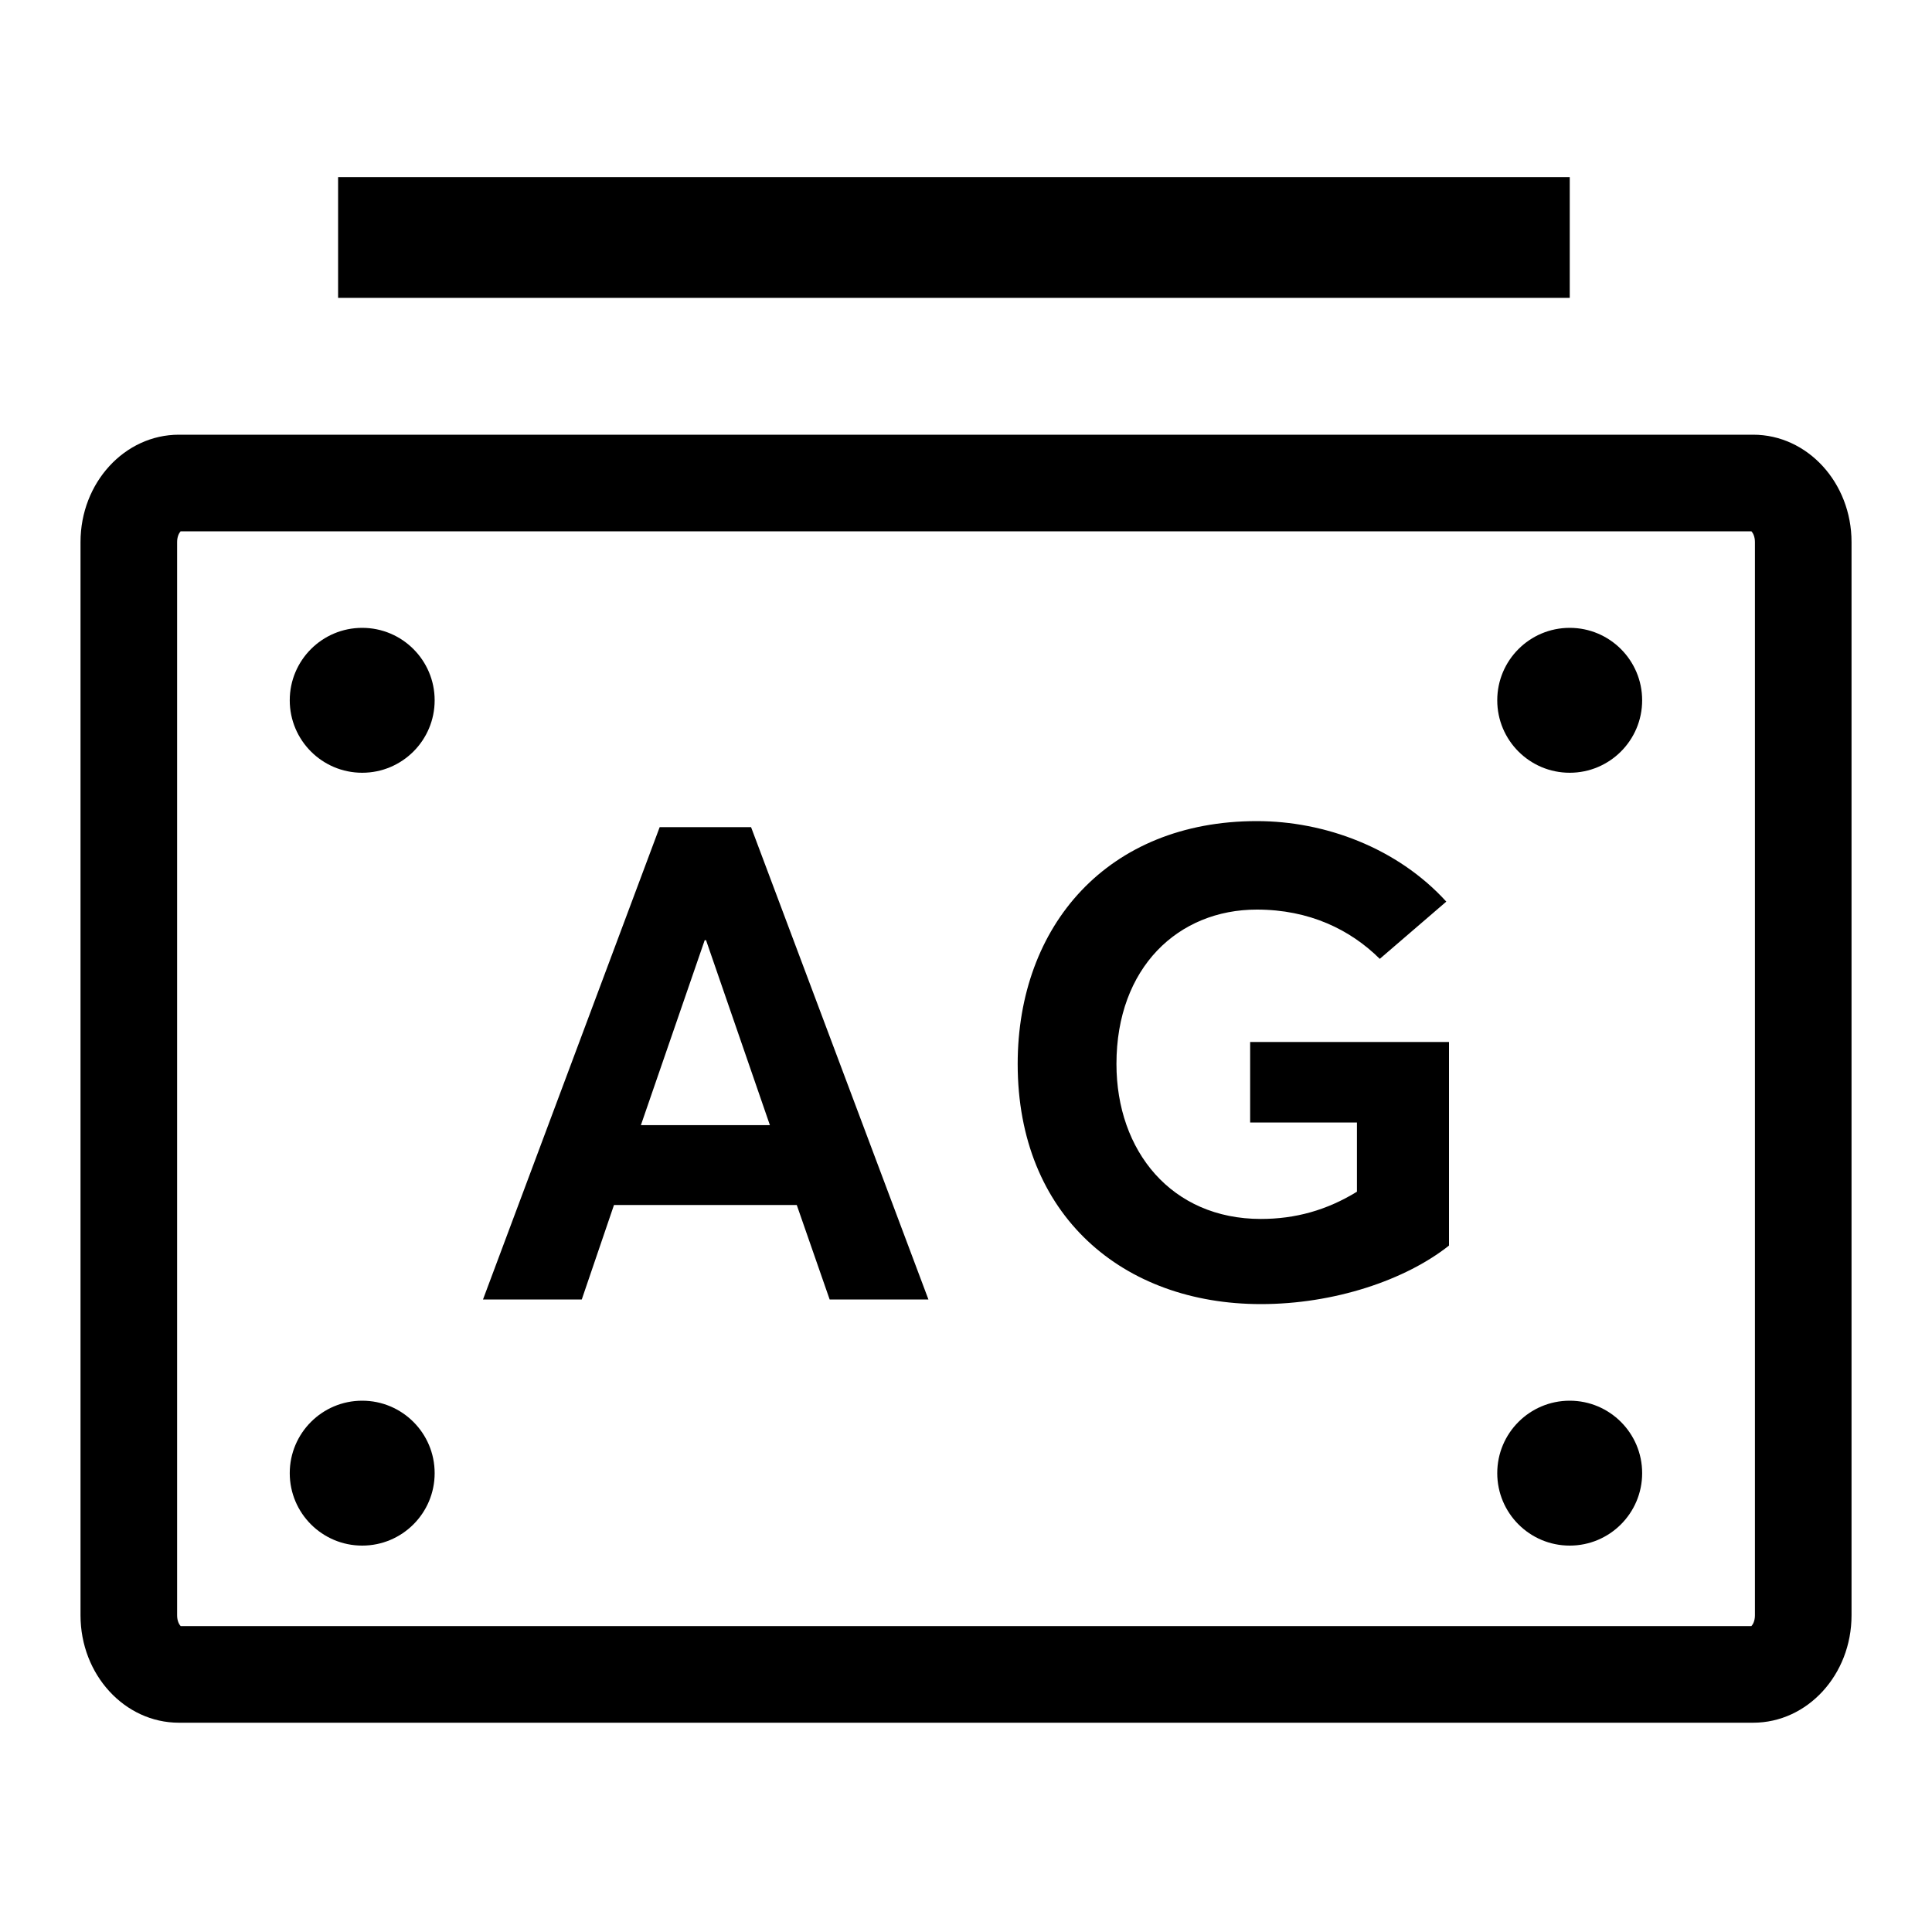
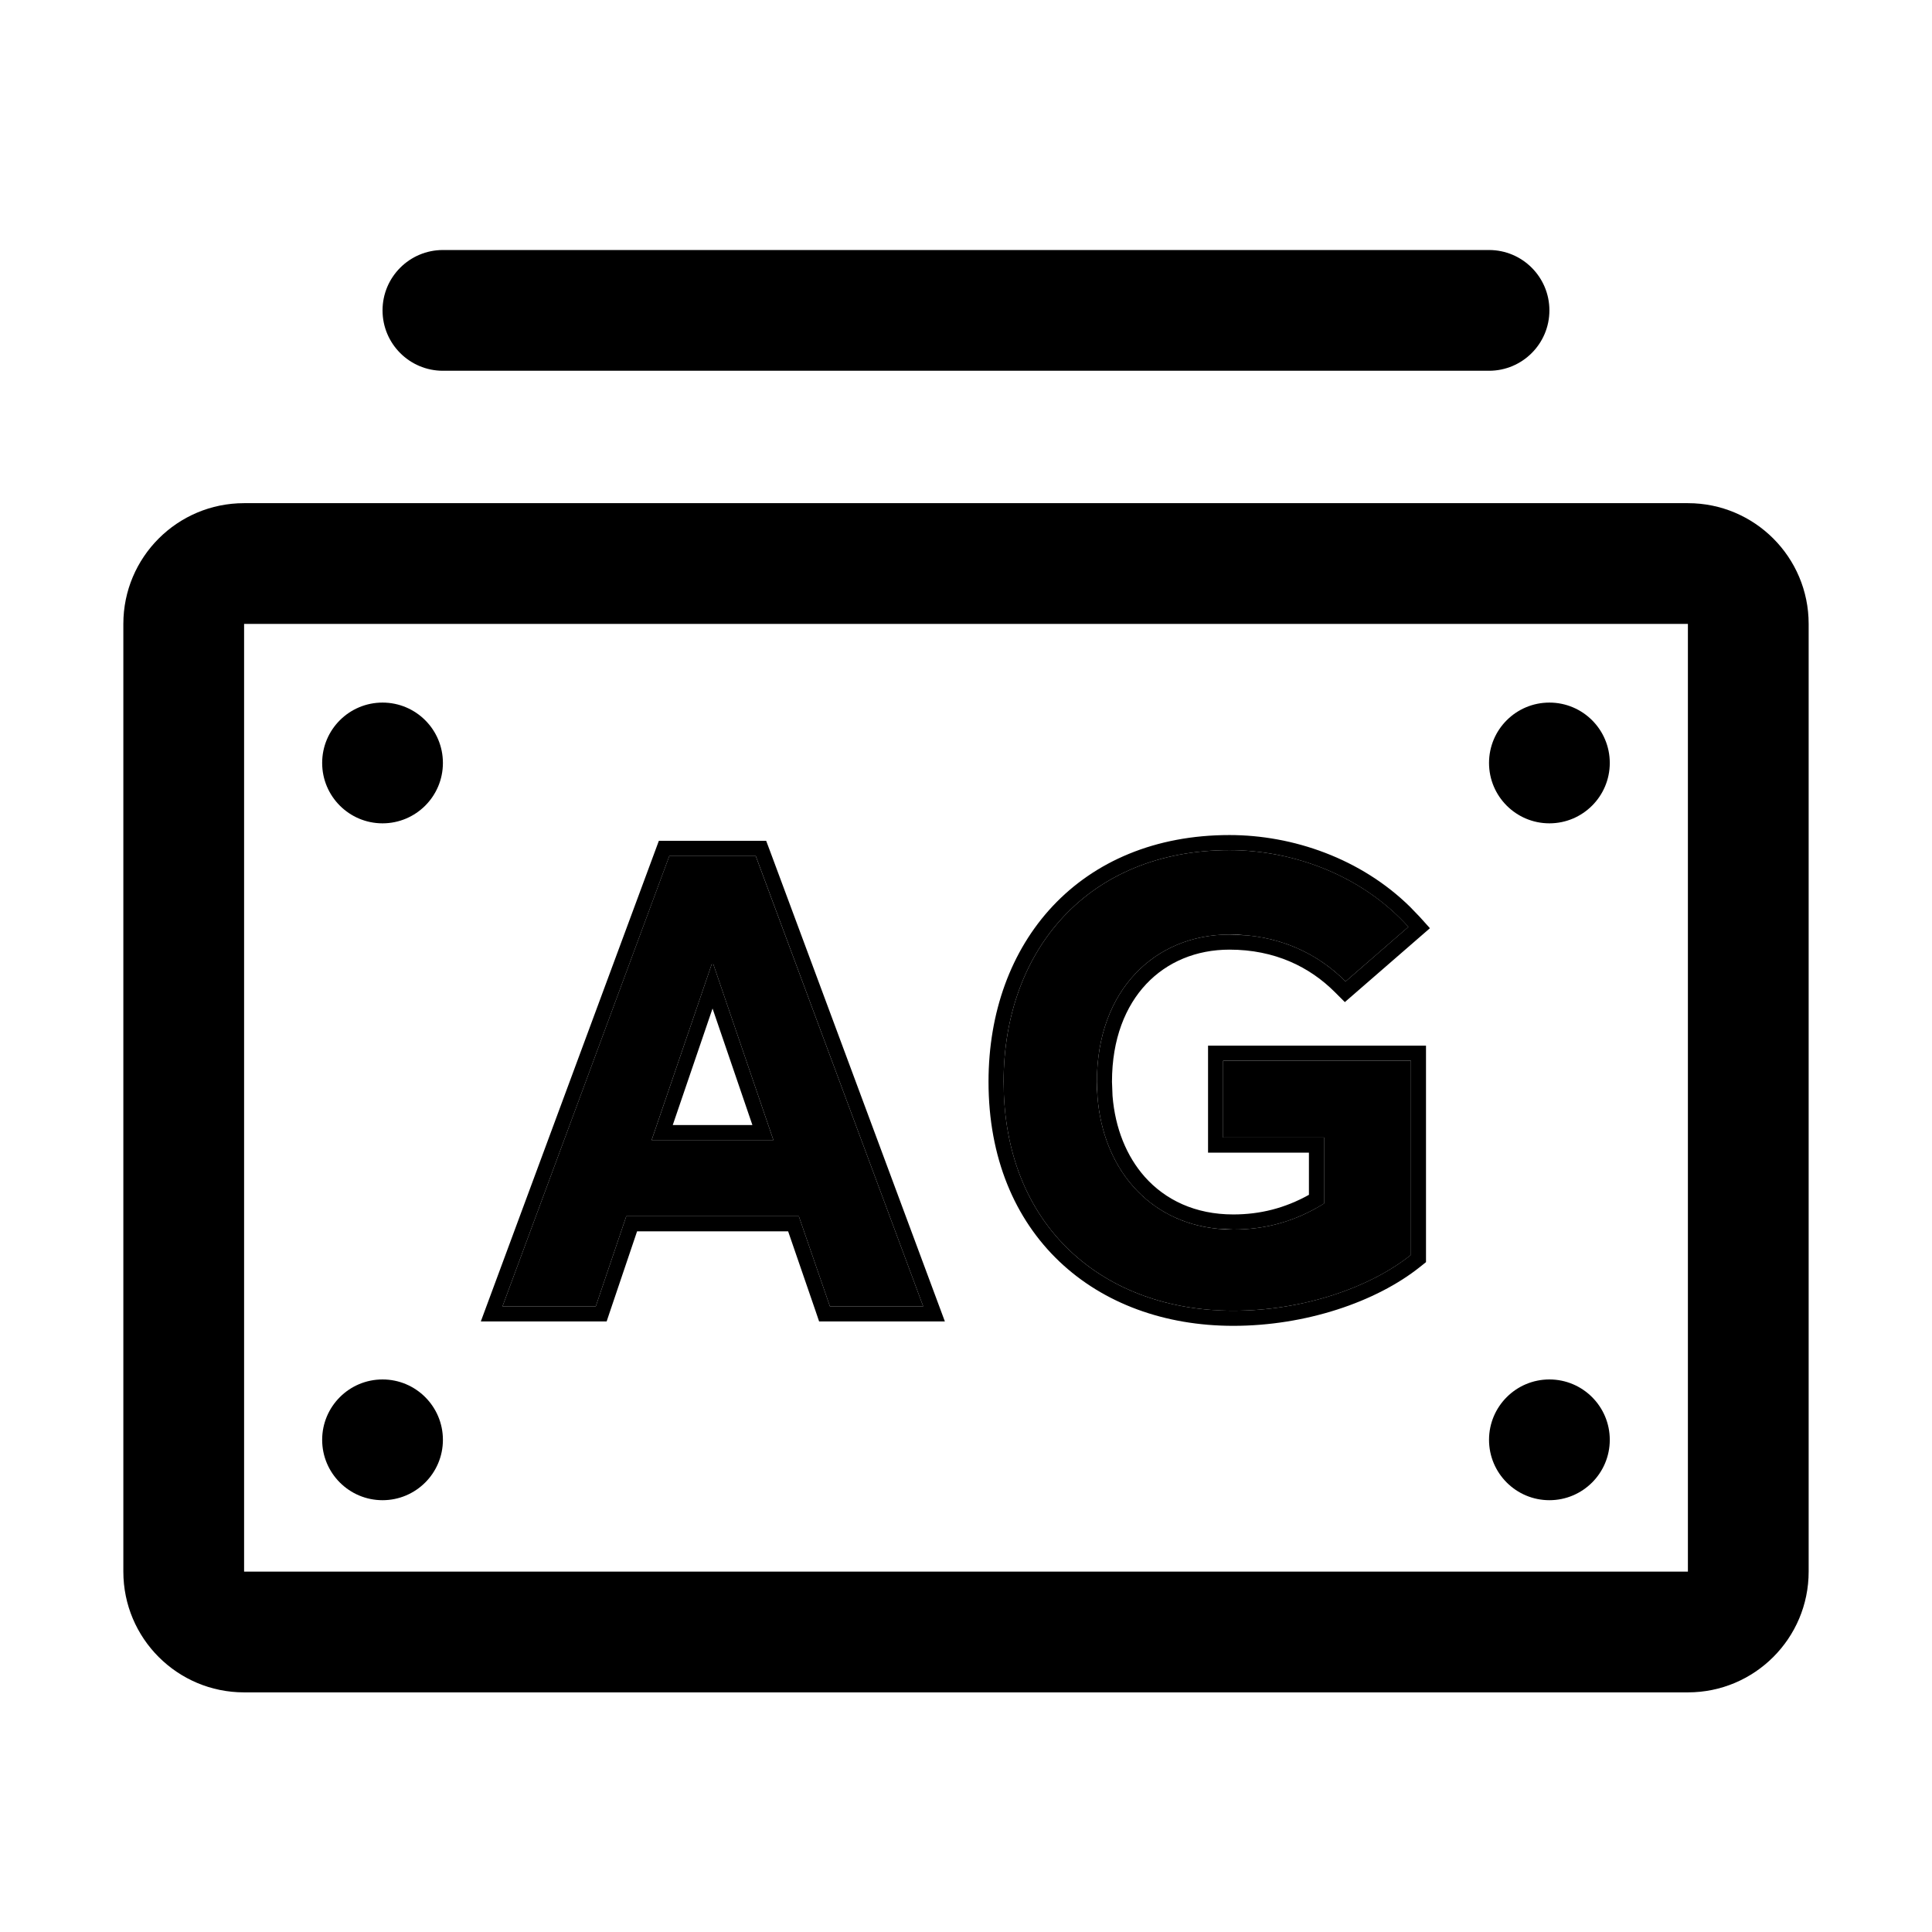
- <svg xmlns="http://www.w3.org/2000/svg" viewBox="0 0 40 40">
-   <path fill-rule="evenodd" clip-rule="evenodd" d="M32.5 6.167H7V3.667L32.5 3.667V6.167Z" />
-   <circle cx="7.499" cy="14.499" r="1.5" />
-   <circle cx="7.499" cy="30.5" r="1.5" />
-   <circle cx="32.499" cy="14.499" r="1.5" />
-   <circle cx="32.499" cy="30.5" r="1.5" />
-   <path d="M10 26.904L13.658 17.125H15.55L19.222 26.904H17.177L16.496 24.948H12.712L12.045 26.904H10ZM13.269 23.295H15.94L14.618 19.466H14.59L13.269 23.295Z" />
-   <path d="M26.105 27C23.254 27 21.07 25.169 21.07 22.028C21.07 19.163 22.934 17 26.022 17C27.427 17 28.929 17.552 29.944 18.667L28.567 19.852C27.955 19.246 27.107 18.832 26.022 18.832C24.394 18.832 23.115 20.031 23.115 22.028C23.115 23.832 24.255 25.237 26.105 25.237C26.815 25.237 27.468 25.058 28.094 24.673V23.24H25.883V21.573H30V25.788C29.096 26.505 27.621 27 26.105 27Z" />
-   <path fill-rule="evenodd" clip-rule="evenodd" d="M3.738 11.002C3.71 11.033 3.667 11.106 3.667 11.222V33.444C3.667 33.561 3.71 33.633 3.738 33.664C3.739 33.665 3.739 33.666 3.74 33.667H36.261C36.261 33.666 36.262 33.665 36.263 33.664C36.291 33.633 36.334 33.561 36.334 33.444V11.222C36.334 11.106 36.291 11.033 36.263 11.002C36.262 11.002 36.261 11.001 36.261 11H3.74C3.739 11.001 3.739 11.002 3.738 11.002ZM3.704 9C2.579 9 1.667 9.995 1.667 11.222V33.444C1.667 34.672 2.579 35.667 3.704 35.667H36.297C37.422 35.667 38.334 34.672 38.334 33.444V11.222C38.334 9.995 37.422 9 36.297 9H3.704Z" />
+ <svg xmlns="http://www.w3.org/2000/svg" width="32" height="32" viewBox="0 0 32 32" fill="none">
+   <path d="M4.043 10.334V26.031H27.957V10.334H4.043ZM29.957 26.031C29.957 27.136 29.061 28.031 27.957 28.031H4.043C2.938 28.031 2.043 27.136 2.043 26.031V10.334C2.043 9.229 2.938 8.334 4.043 8.334H27.957C29.062 8.334 29.957 9.229 29.957 10.334V26.031Z" fill="#000" />
+   <path d="M7.336 12.637C7.336 13.189 6.888 13.637 6.336 13.637C5.784 13.637 5.336 13.189 5.336 12.637C5.336 12.084 5.784 11.637 6.336 11.637C6.888 11.637 7.336 12.084 7.336 12.637Z" fill="#000" />
+   <path d="M26.663 12.637C26.663 13.189 26.215 13.637 25.663 13.637C25.111 13.637 24.663 13.189 24.663 12.637C24.663 12.084 25.111 11.637 25.663 11.637C26.215 11.637 26.663 12.084 26.663 12.637Z" fill="#000" />
+   <path d="M26.663 23.848C26.663 24.4 26.215 24.848 25.663 24.848C25.111 24.848 24.663 24.4 24.663 23.848C24.663 23.296 25.111 22.848 25.663 22.848C26.215 22.848 26.663 23.296 26.663 23.848Z" fill="#000" />
+   <path d="M7.336 23.848C7.336 24.4 6.888 24.848 6.336 24.848C5.784 24.848 5.336 24.4 5.336 23.848C5.336 23.296 5.784 22.848 6.336 22.848C6.888 22.848 7.336 23.296 7.336 23.848Z" fill="#000" />
+   <path d="M24.663 4.141C25.215 4.141 25.663 4.589 25.663 5.141C25.663 5.693 25.215 6.141 24.663 6.141H7.336C6.784 6.141 6.336 5.693 6.336 5.141C6.336 4.589 6.784 4.141 7.336 4.141H24.663Z" fill="#000" />
+   <path d="M20.427 21.71C18.273 21.71 16.623 20.313 16.623 17.917C16.623 15.731 18.031 14.081 20.364 14.081C21.426 14.081 22.561 14.501 23.328 15.352L22.287 16.256C21.825 15.794 21.184 15.479 20.364 15.479C19.135 15.479 18.168 16.393 18.168 17.917C18.168 19.293 19.03 20.365 20.427 20.365C20.963 20.365 21.457 20.229 21.93 19.934V18.841H20.259V17.57H23.37V20.785C22.687 21.332 21.573 21.71 20.427 21.71Z" fill="#000" />
+   <path d="M8.323 21.637L11.087 14.175H12.516L15.291 21.637H13.746L13.231 20.145H10.373L9.868 21.637H8.323ZM10.793 18.883H12.81L11.812 15.962H11.791L10.793 18.883Z" fill="#000" />
+   <path d="M18.168 17.917C18.168 16.393 19.135 15.479 20.364 15.479L20.663 15.493C21.341 15.56 21.883 15.851 22.287 16.256L23.327 15.352C22.608 14.555 21.566 14.135 20.564 14.086L20.364 14.081C18.031 14.081 16.623 15.731 16.623 17.917L16.628 18.139C16.727 20.399 18.34 21.71 20.427 21.71C21.572 21.71 22.686 21.332 23.369 20.785V17.569H20.259V18.842H21.93V19.935C21.457 20.229 20.963 20.365 20.427 20.365V20.115C20.872 20.115 21.283 20.011 21.68 19.79V19.092H20.009V17.319H23.619V20.905L23.525 20.98C22.791 21.568 21.619 21.96 20.427 21.96C19.296 21.96 18.28 21.592 17.545 20.893C16.808 20.191 16.373 19.175 16.373 17.917C16.373 16.771 16.743 15.747 17.436 15.008C18.132 14.267 19.136 13.831 20.364 13.831C21.416 13.831 22.541 14.22 23.355 15.02L23.514 15.185L23.684 15.374L22.451 16.445L22.275 16.598L22.11 16.433C21.692 16.015 21.114 15.729 20.364 15.729C19.813 15.729 19.331 15.932 18.986 16.298C18.641 16.664 18.418 17.209 18.418 17.917L18.427 18.151C18.47 18.689 18.66 19.152 18.96 19.491C19.301 19.875 19.797 20.115 20.427 20.115V20.365L20.171 20.352C19.008 20.238 18.271 19.339 18.178 18.171L18.168 17.917Z" fill="#000" />
+   <path d="M12.69 13.926L12.751 14.088L15.65 21.887H13.567L13.51 21.719L13.054 20.395H10.552L10.105 21.717L10.048 21.887H7.964L10.913 13.926H12.69ZM11.087 14.176L8.323 21.637H9.868L10.373 20.145H13.231L13.746 21.637H15.291L12.517 14.176H11.087ZM11.812 15.962L12.81 18.884H10.793L11.791 15.962H11.812ZM11.143 18.634H12.462L11.802 16.704L11.143 18.634Z" fill="#000" />
</svg>
